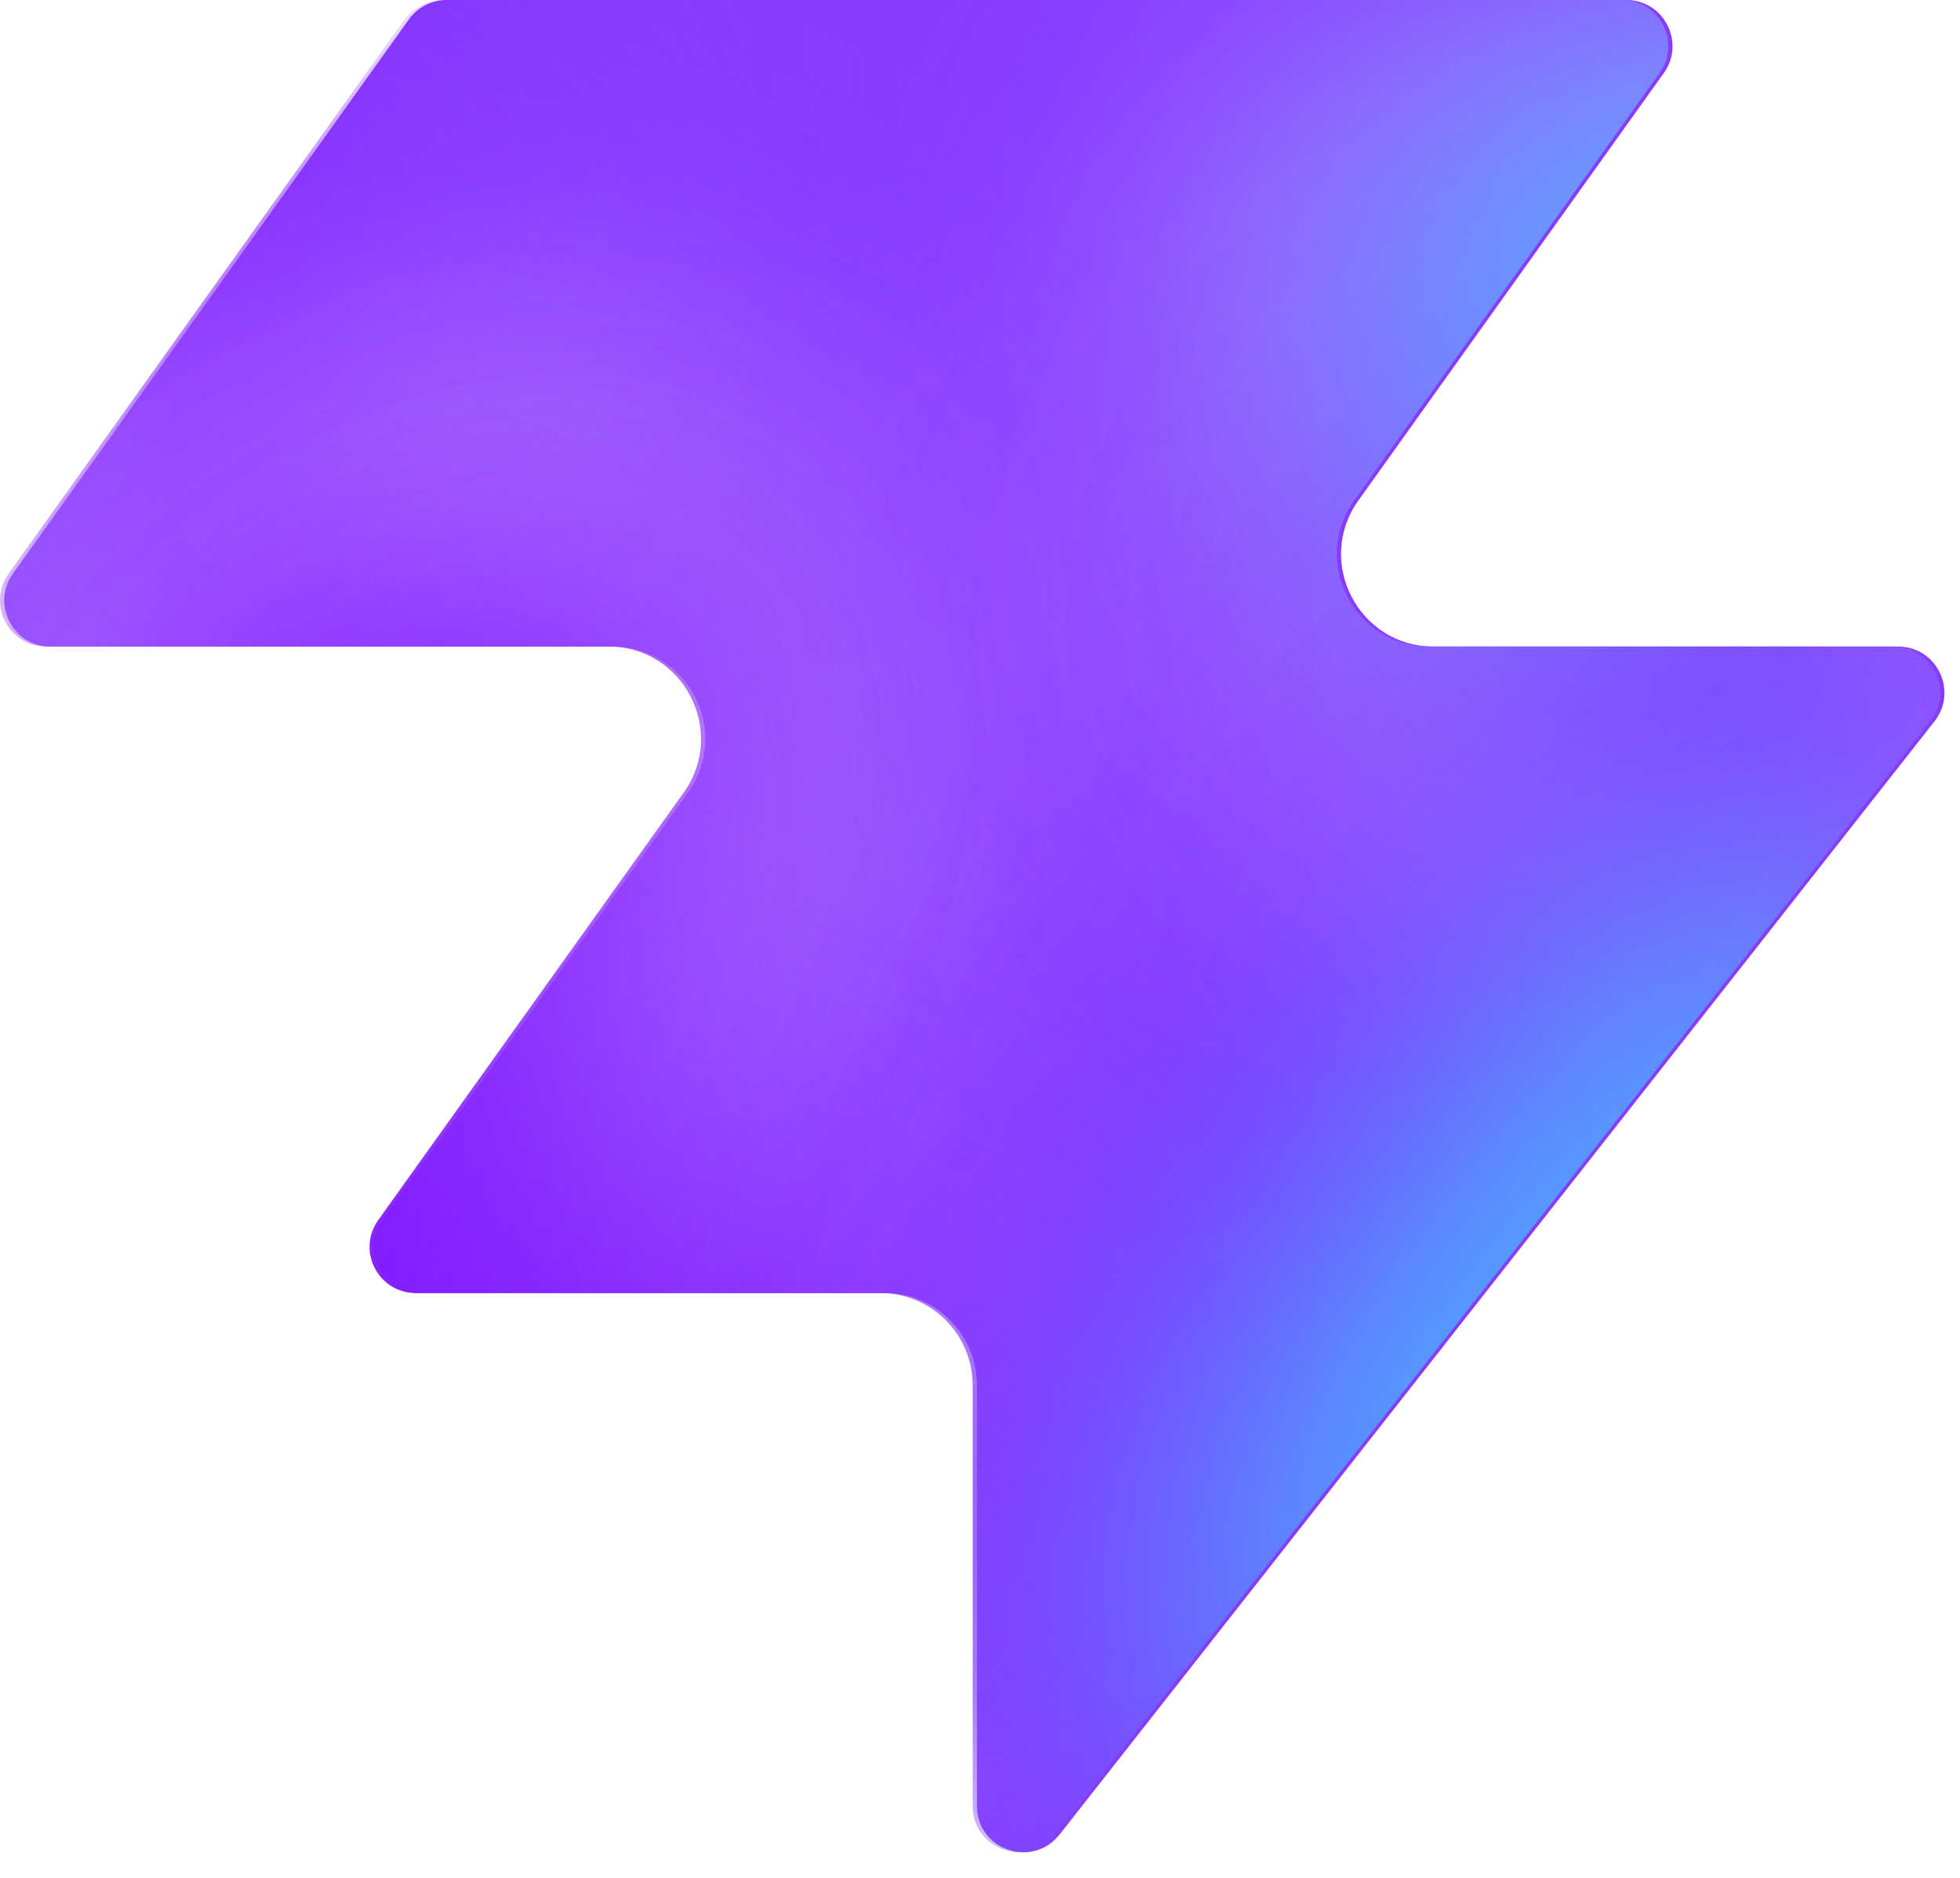
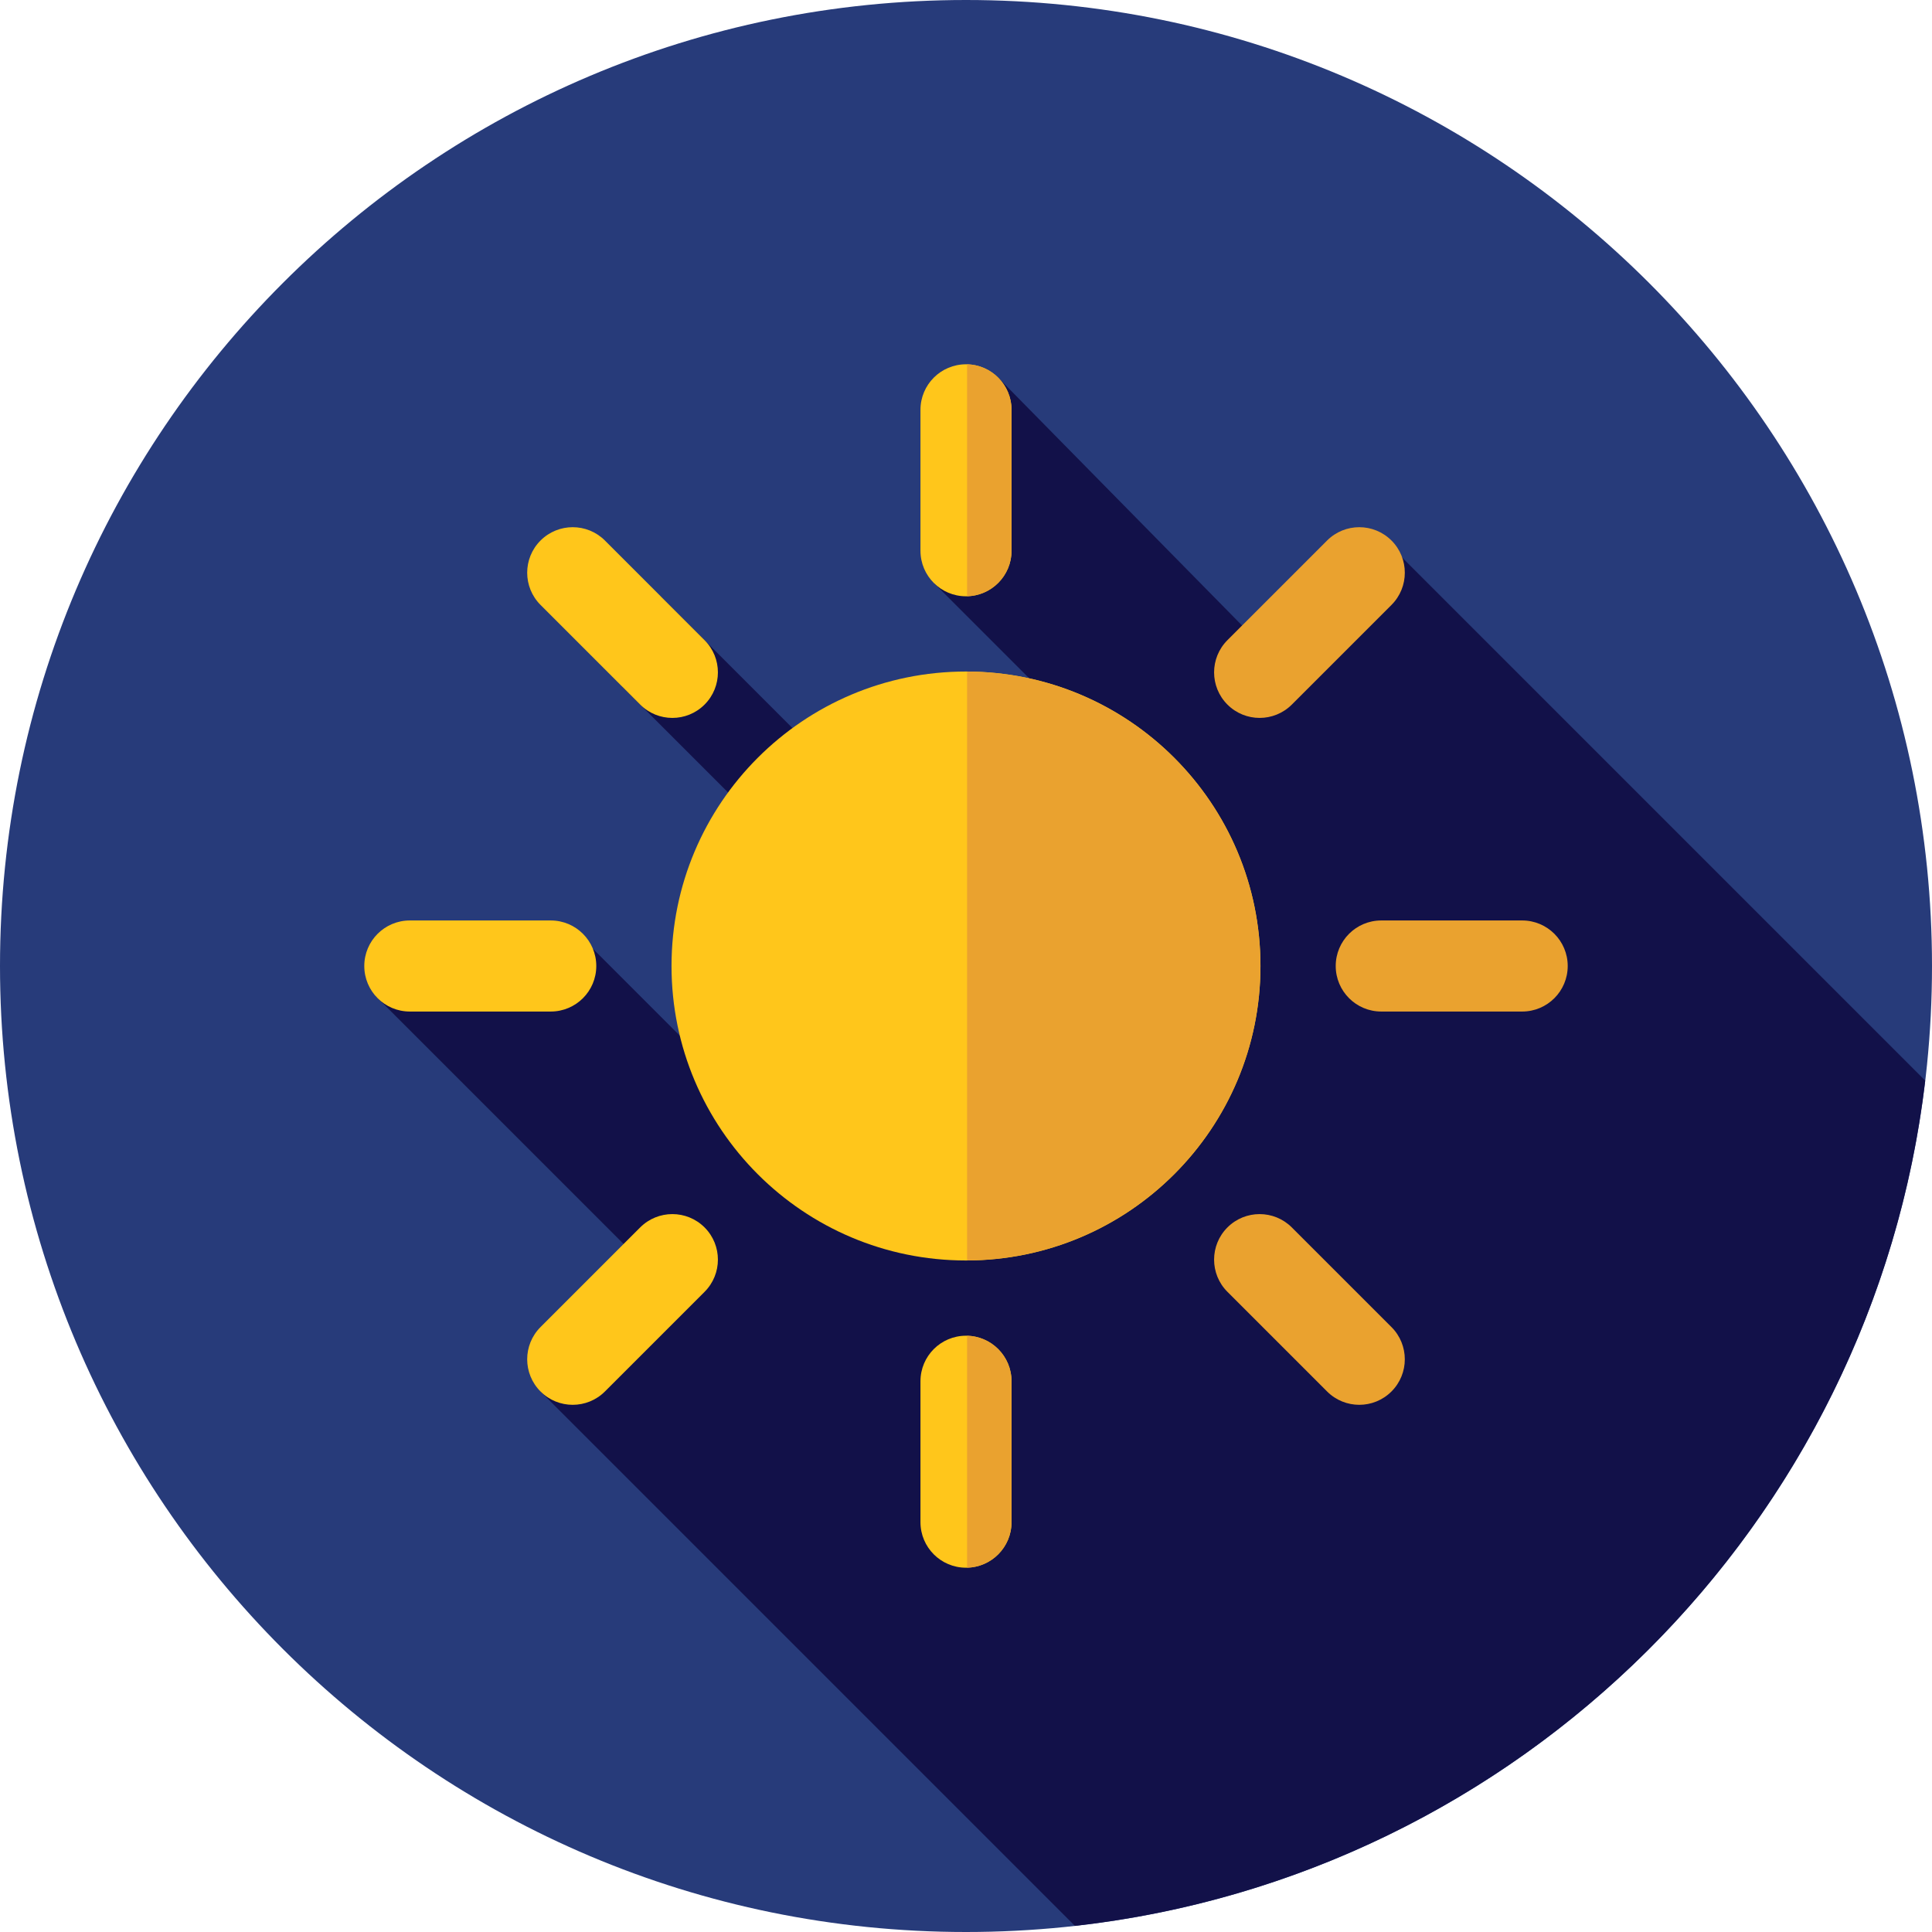
- <svg xmlns="http://www.w3.org/2000/svg" width="48" height="46" fill="none" viewBox="0 0 48 46">
-   <path fill="#863bff" d="M25.946 44.938c-.664.845-2.021.375-2.021-.698V33.937a2.26 2.26 0 0 0-2.262-2.262H10.287c-.92 0-1.456-1.04-.92-1.788l7.48-10.471c1.07-1.497 0-3.578-1.842-3.578H1.237c-.92 0-1.456-1.04-.92-1.788L10.013.474c.214-.297.556-.474.92-.474h28.894c.92 0 1.456 1.04.92 1.788l-7.48 10.471c-1.07 1.498 0 3.579 1.842 3.579h11.377c.943 0 1.473 1.088.89 1.83L25.947 44.94z" style="fill:#863bff;fill:color(display-p3 .525 .23 1);fill-opacity:1" />
-   <mask id="a" width="48" height="46" x="0" y="0" maskUnits="userSpaceOnUse" style="mask-type:alpha">
-     <path fill="#000" d="M25.842 44.938c-.664.844-2.021.375-2.021-.698V33.937a2.26 2.26 0 0 0-2.262-2.262H10.183c-.92 0-1.456-1.04-.92-1.788l7.48-10.471c1.07-1.498 0-3.579-1.842-3.579H1.133c-.92 0-1.456-1.04-.92-1.787L9.91.473c.214-.297.556-.474.92-.474h28.894c.92 0 1.456 1.04.92 1.788l-7.48 10.471c-1.07 1.498 0 3.578 1.842 3.578h11.377c.943 0 1.473 1.088.89 1.832L25.843 44.94z" style="fill:#000;fill-opacity:1" />
-   </mask>
-   <g mask="url(#a)">
-     <g filter="url(#b)">
-       <ellipse cx="5.508" cy="14.704" fill="#ede6ff" rx="5.508" ry="14.704" style="fill:#ede6ff;fill:color(display-p3 .927 .903 1);fill-opacity:1" transform="matrix(.00324 1 1 -.00324 -4.47 31.516)" />
-     </g>
-     <g filter="url(#c)">
-       <ellipse cx="10.399" cy="29.851" fill="#ede6ff" rx="10.399" ry="29.851" style="fill:#ede6ff;fill:color(display-p3 .927 .903 1);fill-opacity:1" transform="matrix(.00324 1 1 -.00324 -39.328 7.883)" />
-     </g>
-     <g filter="url(#d)">
-       <ellipse cx="5.508" cy="30.487" fill="#7e14ff" rx="5.508" ry="30.487" style="fill:#7e14ff;fill:color(display-p3 .492 .077 1);fill-opacity:1" transform="rotate(89.814 -25.913 -14.639)scale(1 -1)" />
-     </g>
-     <g filter="url(#e)">
-       <ellipse cx="5.508" cy="30.599" fill="#7e14ff" rx="5.508" ry="30.599" style="fill:#7e14ff;fill:color(display-p3 .492 .077 1);fill-opacity:1" transform="rotate(89.814 -32.644 -3.334)scale(1 -1)" />
-     </g>
-     <g filter="url(#f)">
-       <ellipse cx="5.508" cy="30.599" fill="#7e14ff" rx="5.508" ry="30.599" style="fill:#7e14ff;fill:color(display-p3 .492 .077 1);fill-opacity:1" transform="matrix(.00324 1 1 -.00324 -34.34 30.47)" />
-     </g>
-     <g filter="url(#g)">
-       <ellipse cx="14.072" cy="22.078" fill="#ede6ff" rx="14.072" ry="22.078" style="fill:#ede6ff;fill:color(display-p3 .927 .903 1);fill-opacity:1" transform="rotate(93.35 24.506 48.493)scale(-1 1)" />
-     </g>
-     <g filter="url(#h)">
-       <ellipse cx="3.47" cy="21.501" fill="#7e14ff" rx="3.47" ry="21.501" style="fill:#7e14ff;fill:color(display-p3 .492 .077 1);fill-opacity:1" transform="rotate(89.009 28.708 47.59)scale(-1 1)" />
-     </g>
-     <g filter="url(#i)">
-       <ellipse cx="3.47" cy="21.501" fill="#7e14ff" rx="3.47" ry="21.501" style="fill:#7e14ff;fill:color(display-p3 .492 .077 1);fill-opacity:1" transform="rotate(89.009 28.708 47.59)scale(-1 1)" />
-     </g>
-     <g filter="url(#j)">
-       <ellipse cx=".387" cy="8.972" fill="#7e14ff" rx="4.407" ry="29.108" style="fill:#7e14ff;fill:color(display-p3 .492 .077 1);fill-opacity:1" transform="rotate(39.51 .387 8.972)" />
-     </g>
-     <g filter="url(#k)">
-       <ellipse cx="47.523" cy="-6.092" fill="#7e14ff" rx="4.407" ry="29.108" style="fill:#7e14ff;fill:color(display-p3 .492 .077 1);fill-opacity:1" transform="rotate(37.892 47.523 -6.092)" />
-     </g>
-     <g filter="url(#l)">
-       <ellipse cx="41.412" cy="6.333" fill="#47bfff" rx="5.971" ry="9.665" style="fill:#47bfff;fill:color(display-p3 .28 .748 1);fill-opacity:1" transform="rotate(37.892 41.412 6.333)" />
-     </g>
-     <g filter="url(#m)">
-       <ellipse cx="-1.879" cy="38.332" fill="#7e14ff" rx="4.407" ry="29.108" style="fill:#7e14ff;fill:color(display-p3 .492 .077 1);fill-opacity:1" transform="rotate(37.892 -1.88 38.332)" />
-     </g>
-     <g filter="url(#n)">
-       <ellipse cx="-1.879" cy="38.332" fill="#7e14ff" rx="4.407" ry="29.108" style="fill:#7e14ff;fill:color(display-p3 .492 .077 1);fill-opacity:1" transform="rotate(37.892 -1.88 38.332)" />
-     </g>
-     <g filter="url(#o)">
-       <ellipse cx="35.651" cy="29.907" fill="#7e14ff" rx="4.407" ry="29.108" style="fill:#7e14ff;fill:color(display-p3 .492 .077 1);fill-opacity:1" transform="rotate(37.892 35.651 29.907)" />
-     </g>
-     <g filter="url(#p)">
-       <ellipse cx="38.418" cy="32.4" fill="#47bfff" rx="5.971" ry="15.297" style="fill:#47bfff;fill:color(display-p3 .28 .748 1);fill-opacity:1" transform="rotate(37.892 38.418 32.4)" />
-     </g>
+ <svg xmlns="http://www.w3.org/2000/svg" height="800px" width="800px" version="1.1" id="Layer_1" viewBox="0 0 512 512" xml:space="preserve">
+   <circle style="fill:#273B7A;" cx="256" cy="256" r="256" />
+   <g>
+     <path style="fill:#121149;" d="M369.778,145.954l-28.634,31.992l-76.738-77.991l-2.61,39.986l-14.217,14.65l58.652,58.651   L194.22,288.525l-37.104-37.105L99.63,264.044l70.944,70.944l-27.331,33.77l141.614,141.614   c117.817-13.219,211.435-106.389,225.342-223.997L369.778,145.954z" />
+     <polyline style="fill:#121149;" points="164.983,182.05 239.997,257.064 243.933,264.045 266.831,249.766 175.087,158.022  " />
  </g>
-   <defs>
-     <filter id="b" width="60.045" height="41.654" x="-19.77" y="16.149" color-interpolation-filters="sRGB" filterUnits="userSpaceOnUse">
-       <feFlood flood-opacity="0" result="BackgroundImageFix" />
-       <feBlend in="SourceGraphic" in2="BackgroundImageFix" result="shape" />
-       <feGaussianBlur result="effect1_foregroundBlur_2002_17158" stdDeviation="7.659" />
-     </filter>
-     <filter id="c" width="90.34" height="51.437" x="-54.613" y="-7.533" color-interpolation-filters="sRGB" filterUnits="userSpaceOnUse">
-       <feFlood flood-opacity="0" result="BackgroundImageFix" />
-       <feBlend in="SourceGraphic" in2="BackgroundImageFix" result="shape" />
-       <feGaussianBlur result="effect1_foregroundBlur_2002_17158" stdDeviation="7.659" />
-     </filter>
-     <filter id="d" width="79.355" height="29.4" x="-49.64" y="2.03" color-interpolation-filters="sRGB" filterUnits="userSpaceOnUse">
-       <feFlood flood-opacity="0" result="BackgroundImageFix" />
-       <feBlend in="SourceGraphic" in2="BackgroundImageFix" result="shape" />
-       <feGaussianBlur result="effect1_foregroundBlur_2002_17158" stdDeviation="4.596" />
-     </filter>
-     <filter id="e" width="79.579" height="29.4" x="-45.045" y="20.029" color-interpolation-filters="sRGB" filterUnits="userSpaceOnUse">
-       <feFlood flood-opacity="0" result="BackgroundImageFix" />
-       <feBlend in="SourceGraphic" in2="BackgroundImageFix" result="shape" />
-       <feGaussianBlur result="effect1_foregroundBlur_2002_17158" stdDeviation="4.596" />
-     </filter>
-     <filter id="f" width="79.579" height="29.4" x="-43.513" y="21.178" color-interpolation-filters="sRGB" filterUnits="userSpaceOnUse">
-       <feFlood flood-opacity="0" result="BackgroundImageFix" />
-       <feBlend in="SourceGraphic" in2="BackgroundImageFix" result="shape" />
-       <feGaussianBlur result="effect1_foregroundBlur_2002_17158" stdDeviation="4.596" />
-     </filter>
-     <filter id="g" width="74.749" height="58.852" x="15.756" y="-17.901" color-interpolation-filters="sRGB" filterUnits="userSpaceOnUse">
-       <feFlood flood-opacity="0" result="BackgroundImageFix" />
-       <feBlend in="SourceGraphic" in2="BackgroundImageFix" result="shape" />
-       <feGaussianBlur result="effect1_foregroundBlur_2002_17158" stdDeviation="7.659" />
-     </filter>
-     <filter id="h" width="61.377" height="25.362" x="23.548" y="2.284" color-interpolation-filters="sRGB" filterUnits="userSpaceOnUse">
-       <feFlood flood-opacity="0" result="BackgroundImageFix" />
-       <feBlend in="SourceGraphic" in2="BackgroundImageFix" result="shape" />
-       <feGaussianBlur result="effect1_foregroundBlur_2002_17158" stdDeviation="4.596" />
-     </filter>
-     <filter id="i" width="61.377" height="25.362" x="23.548" y="2.284" color-interpolation-filters="sRGB" filterUnits="userSpaceOnUse">
-       <feFlood flood-opacity="0" result="BackgroundImageFix" />
-       <feBlend in="SourceGraphic" in2="BackgroundImageFix" result="shape" />
-       <feGaussianBlur result="effect1_foregroundBlur_2002_17158" stdDeviation="4.596" />
-     </filter>
-     <filter id="j" width="56.045" height="63.649" x="-27.636" y="-22.853" color-interpolation-filters="sRGB" filterUnits="userSpaceOnUse">
-       <feFlood flood-opacity="0" result="BackgroundImageFix" />
-       <feBlend in="SourceGraphic" in2="BackgroundImageFix" result="shape" />
-       <feGaussianBlur result="effect1_foregroundBlur_2002_17158" stdDeviation="4.596" />
-     </filter>
-     <filter id="k" width="54.814" height="64.646" x="20.116" y="-38.415" color-interpolation-filters="sRGB" filterUnits="userSpaceOnUse">
-       <feFlood flood-opacity="0" result="BackgroundImageFix" />
-       <feBlend in="SourceGraphic" in2="BackgroundImageFix" result="shape" />
-       <feGaussianBlur result="effect1_foregroundBlur_2002_17158" stdDeviation="4.596" />
-     </filter>
-     <filter id="l" width="33.541" height="35.313" x="24.641" y="-11.323" color-interpolation-filters="sRGB" filterUnits="userSpaceOnUse">
-       <feFlood flood-opacity="0" result="BackgroundImageFix" />
-       <feBlend in="SourceGraphic" in2="BackgroundImageFix" result="shape" />
-       <feGaussianBlur result="effect1_foregroundBlur_2002_17158" stdDeviation="4.596" />
-     </filter>
-     <filter id="m" width="54.814" height="64.646" x="-29.286" y="6.009" color-interpolation-filters="sRGB" filterUnits="userSpaceOnUse">
-       <feFlood flood-opacity="0" result="BackgroundImageFix" />
-       <feBlend in="SourceGraphic" in2="BackgroundImageFix" result="shape" />
-       <feGaussianBlur result="effect1_foregroundBlur_2002_17158" stdDeviation="4.596" />
-     </filter>
-     <filter id="n" width="54.814" height="64.646" x="-29.286" y="6.009" color-interpolation-filters="sRGB" filterUnits="userSpaceOnUse">
-       <feFlood flood-opacity="0" result="BackgroundImageFix" />
-       <feBlend in="SourceGraphic" in2="BackgroundImageFix" result="shape" />
-       <feGaussianBlur result="effect1_foregroundBlur_2002_17158" stdDeviation="4.596" />
-     </filter>
-     <filter id="o" width="54.814" height="64.646" x="8.244" y="-2.416" color-interpolation-filters="sRGB" filterUnits="userSpaceOnUse">
-       <feFlood flood-opacity="0" result="BackgroundImageFix" />
-       <feBlend in="SourceGraphic" in2="BackgroundImageFix" result="shape" />
-       <feGaussianBlur result="effect1_foregroundBlur_2002_17158" stdDeviation="4.596" />
-     </filter>
-     <filter id="p" width="39.409" height="43.623" x="18.713" y="10.588" color-interpolation-filters="sRGB" filterUnits="userSpaceOnUse">
-       <feFlood flood-opacity="0" result="BackgroundImageFix" />
-       <feBlend in="SourceGraphic" in2="BackgroundImageFix" result="shape" />
-       <feGaussianBlur result="effect1_foregroundBlur_2002_17158" stdDeviation="4.596" />
-     </filter>
-   </defs>
+   <circle style="fill:#FFC61B;" cx="256" cy="256" r="78.041" />
+   <path style="fill:#EAA22F;" d="M403.394,268.067h-37.348c-6.665,0-12.067-5.403-12.067-12.067c0-6.665,5.403-12.067,12.067-12.067  h37.348c6.665,0,12.067,5.403,12.067,12.067C415.461,262.665,410.059,268.067,403.394,268.067z" />
+   <g>
+     <path style="fill:#FFC61B;" d="M145.954,268.067h-37.348c-6.665,0-12.067-5.403-12.067-12.067c0-6.665,5.403-12.067,12.067-12.067   h37.348c6.665,0,12.067,5.403,12.067,12.067C158.022,262.665,152.619,268.067,145.954,268.067z" />
+     <path style="fill:#FFC61B;" d="M256,415.461c-6.665,0-12.067-5.403-12.067-12.067v-37.348c0-6.665,5.403-12.067,12.067-12.067   c6.665,0,12.067,5.403,12.067,12.067v37.348C268.067,410.059,262.665,415.461,256,415.461z" />
+     <path style="fill:#FFC61B;" d="M256,158.022c-6.665,0-12.067-5.403-12.067-12.067v-37.348c0-6.665,5.403-12.067,12.067-12.067   c6.665,0,12.067,5.403,12.067,12.067v37.348C268.067,152.619,262.665,158.022,256,158.022z" />
+   </g>
+   <g>
+     <path style="fill:#EAA22F;" d="M334.033,256c0-42.999-34.782-77.869-77.745-78.024v156.05   C299.251,333.869,334.033,298.999,334.033,256z" />
+     <path style="fill:#EAA22F;" d="M256.288,353.992v61.454c6.53-0.155,11.779-5.485,11.779-12.054v-37.348   C268.067,359.477,262.818,354.147,256.288,353.992z" />
+     <path style="fill:#EAA22F;" d="M256.288,96.553v61.454c6.53-0.155,11.779-5.485,11.779-12.054v-37.347   C268.067,102.038,262.818,96.708,256.288,96.553z" />
+     <path style="fill:#EAA22F;" d="M360.224,372.291c-3.088,0-6.177-1.179-8.532-3.534l-26.41-26.409   c-4.713-4.711-4.713-12.354-0.002-17.065c4.713-4.713,12.355-4.711,17.065-0.002l26.41,26.409   c4.713,4.711,4.713,12.354,0.002,17.065C366.401,371.112,363.311,372.291,360.224,372.291z" />
+   </g>
+   <g>
+     <path style="fill:#FFC61B;" d="M178.186,190.255c-3.089,0-6.177-1.179-8.533-3.536l-26.409-26.41   c-4.711-4.711-4.711-12.354,0.002-17.065c4.713-4.71,12.355-4.708,17.065,0.002l26.409,26.41   c4.711,4.711,4.711,12.354-0.002,17.065C184.363,189.078,181.274,190.255,178.186,190.255z" />
+     <path style="fill:#FFC61B;" d="M151.776,372.291c-3.088,0-6.177-1.179-8.533-3.534c-4.711-4.713-4.711-12.354,0-17.067l26.41-26.41   c4.713-4.71,12.354-4.71,17.067,0c4.711,4.713,4.711,12.353,0,17.067l-26.41,26.41   C157.953,371.112,154.864,372.291,151.776,372.291z" />
+   </g>
+   <path style="fill:#EAA22F;" d="M333.814,190.254c-3.088,0-6.177-1.179-8.533-3.534c-4.711-4.713-4.711-12.354,0-17.067l26.41-26.41  c4.713-4.71,12.353-4.71,17.067,0c4.711,4.713,4.711,12.354,0,17.067l-26.41,26.41C339.99,189.076,336.901,190.254,333.814,190.254z  " />
</svg>
